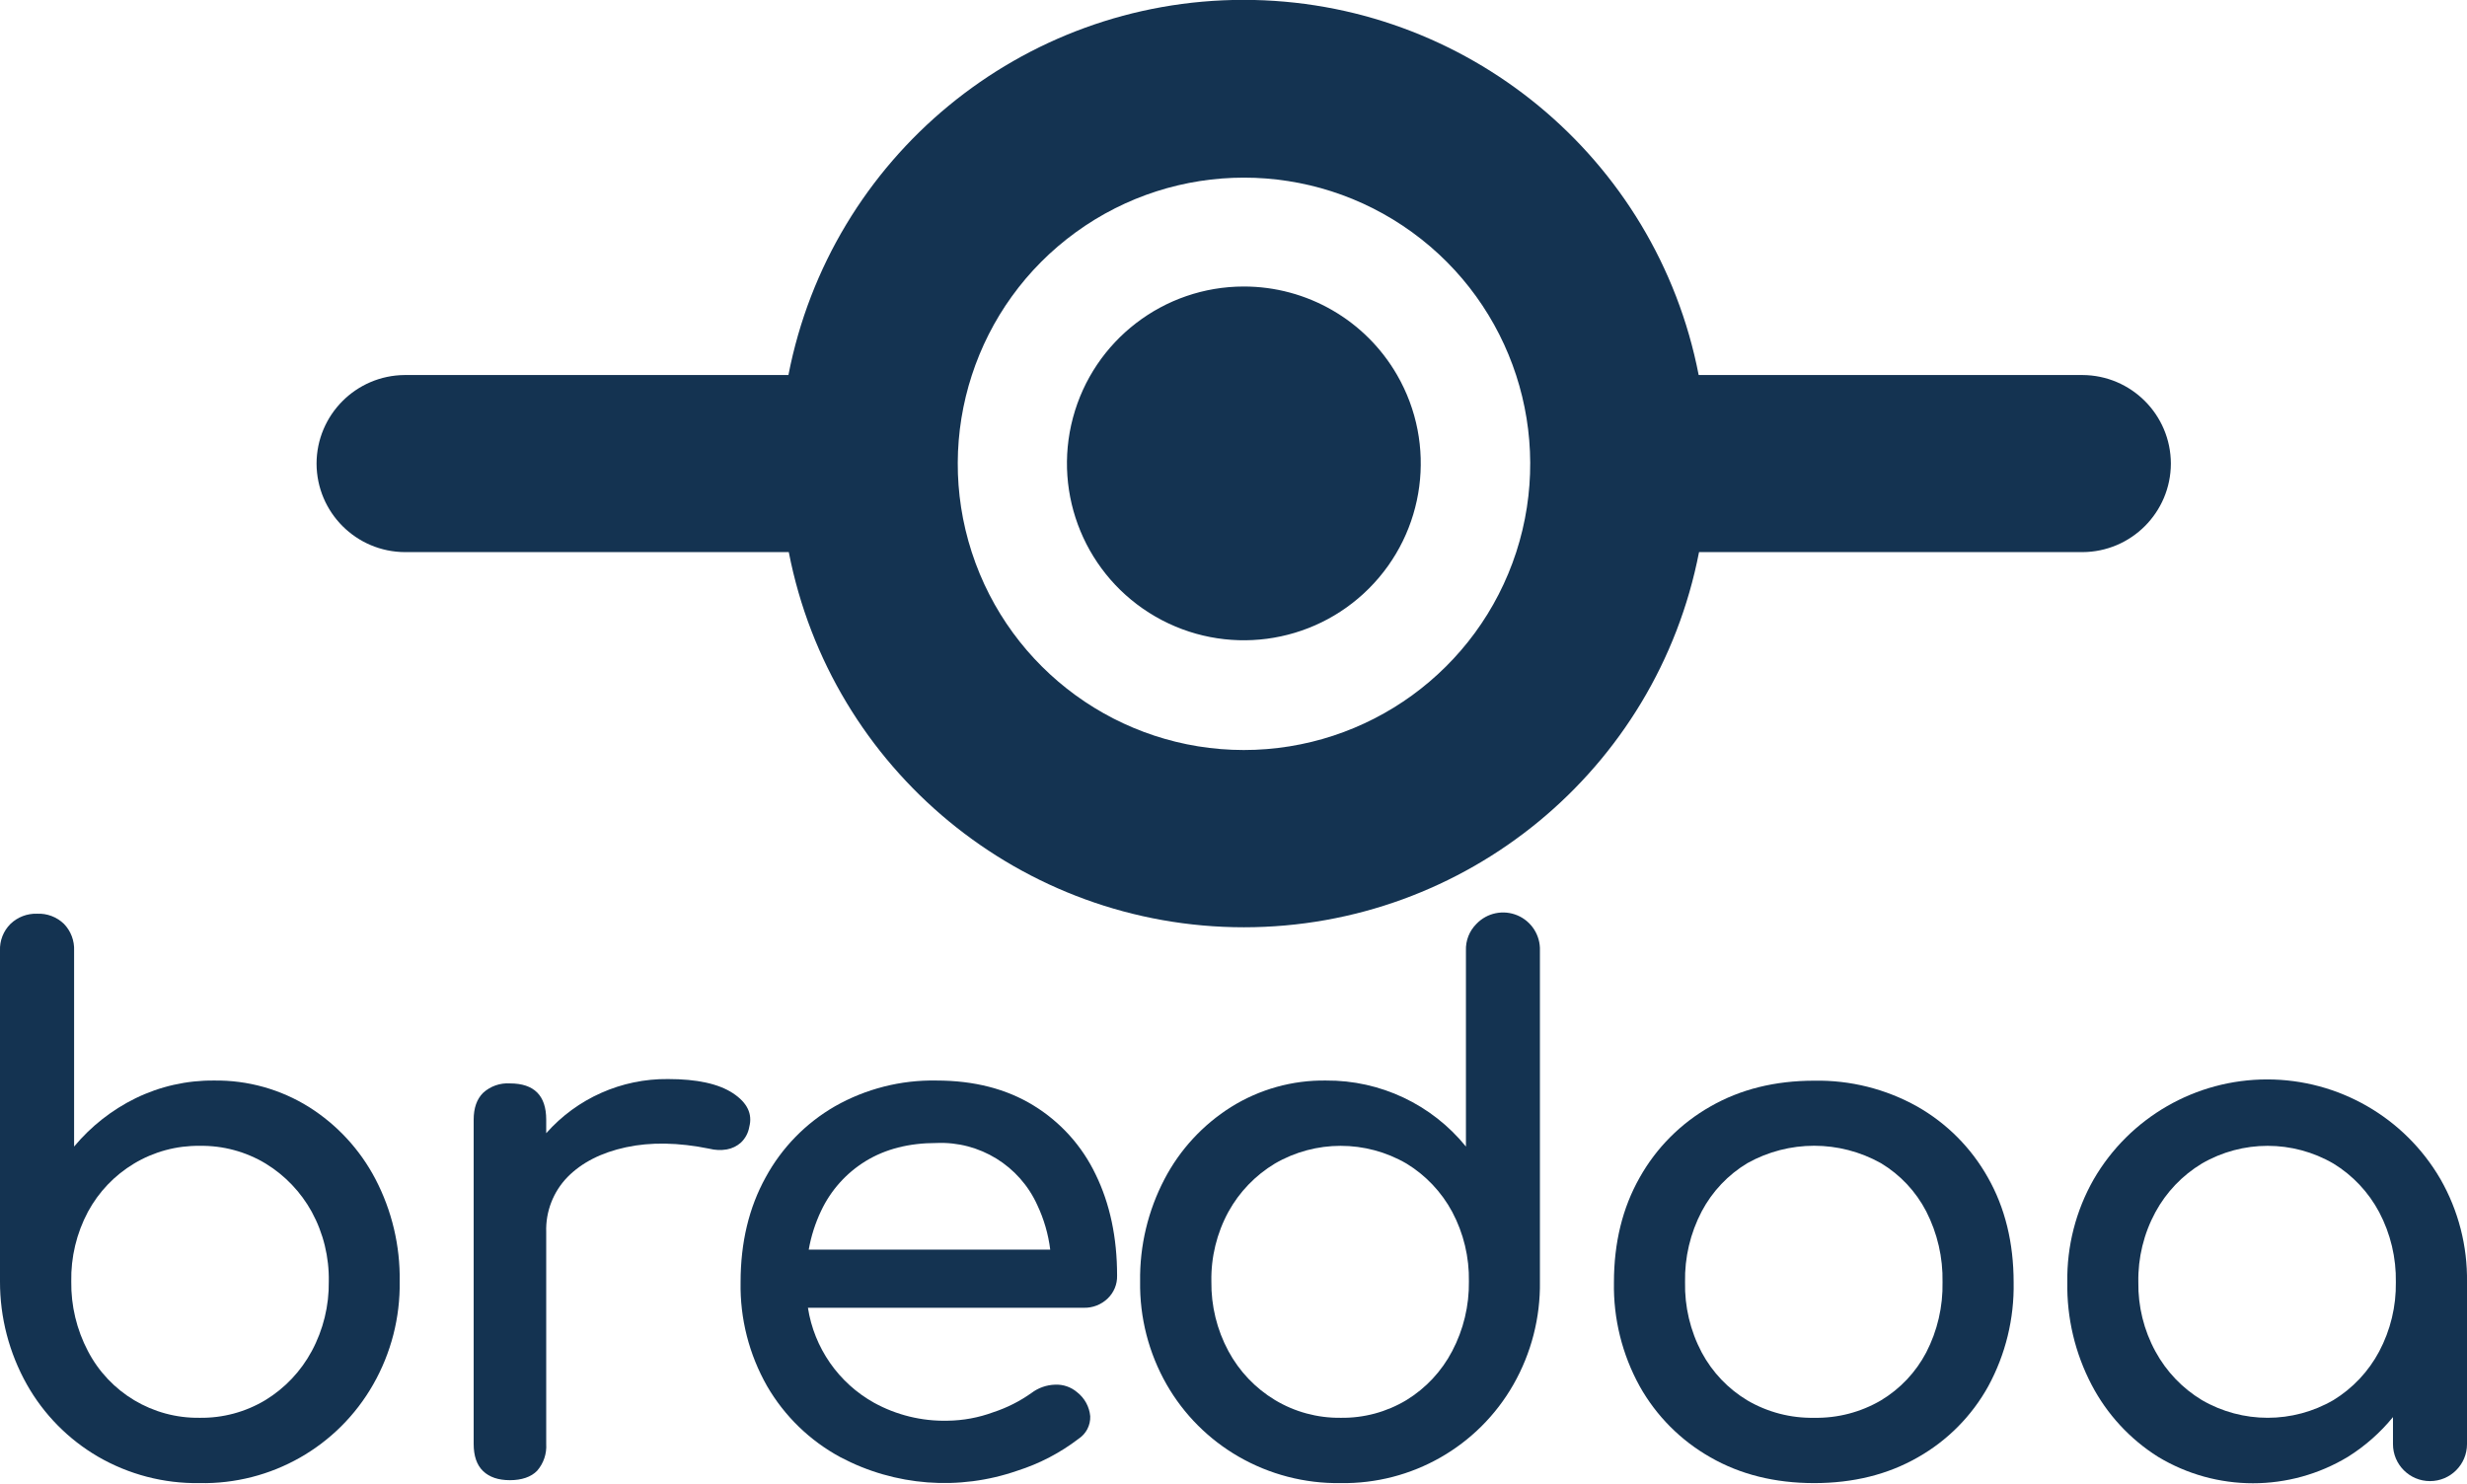
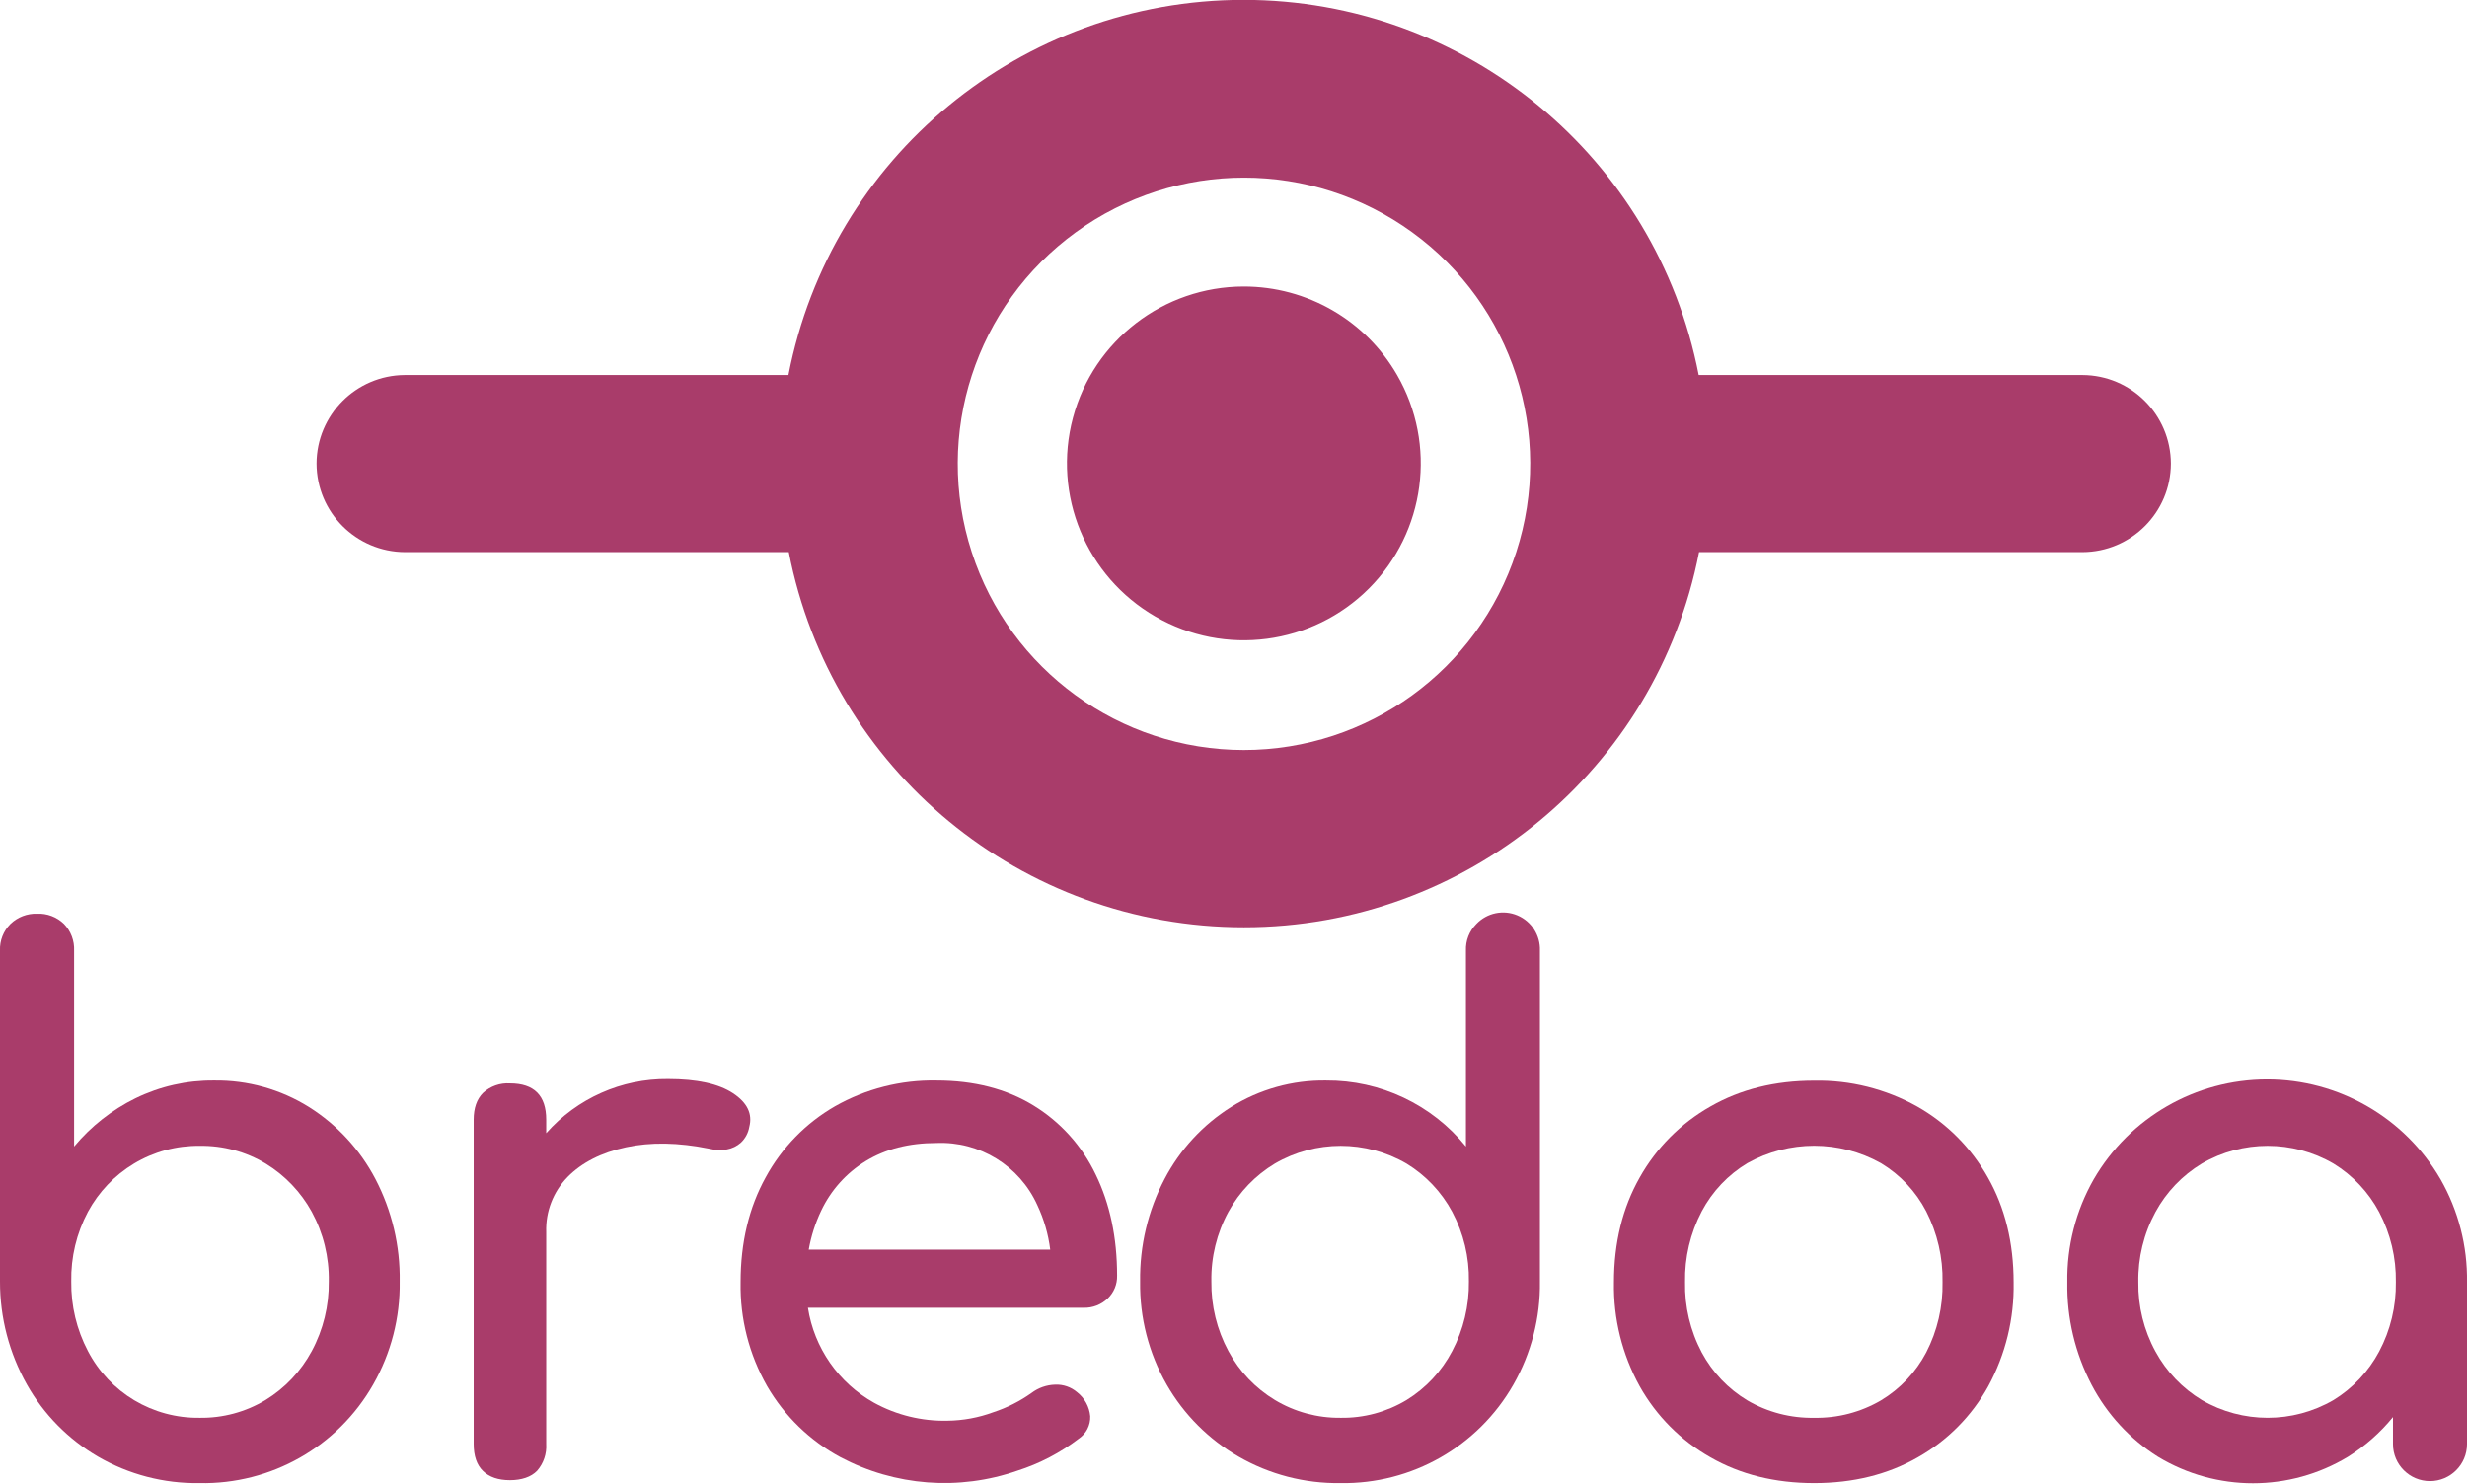
<svg xmlns="http://www.w3.org/2000/svg" viewBox="0 0 617.23 371.1">
  <defs>
-     <style>.cls-1{fill:#143351;}.cls-2{fill:none;}</style>
+     <style>.cls-1{fill:#A93C6A;}.cls-2{fill:none;}</style>
  </defs>
  <g id="Capa_2" data-name="Capa 2">
    <g id="Capa_1-2" data-name="Capa 1">
      <path class="cls-1" d="M311.17,71.69a44.26,44.26,0,1,0,38.38,22.15A44.26,44.26,0,0,0,311.17,71.69Z" />
      <path class="cls-1" d="M521,93.84H425a116,116,0,0,0-227.74,0h-96A22.21,22.21,0,0,0,79.2,116h0a22.21,22.21,0,0,0,22.15,22.15h96a116,116,0,0,0,227.74,0H521A22.21,22.21,0,0,0,543.14,116h0A22.21,22.21,0,0,0,521,93.84ZM311.17,187.67a71.61,71.61,0,1,1,68.19-49.53A71.7,71.7,0,0,1,311.17,187.67Z" />
      <path class="cls-1" d="M49.91,371.1a49.1,49.1,0,0,1-25.41-6.63A48.43,48.43,0,0,1,6.72,346.42,52.37,52.37,0,0,1,0,320.65V237.89a8.93,8.93,0,0,1,2.63-6.72,9.16,9.16,0,0,1,6.63-2.54A9.08,9.08,0,0,1,16,231.17a9.1,9.1,0,0,1,2.54,6.72v49a46.86,46.86,0,0,1,15.34-12.07,43.83,43.83,0,0,1,19.69-4.45A43.67,43.67,0,0,1,77.31,277a47.14,47.14,0,0,1,16.61,18A53.59,53.59,0,0,1,100,320.65a50.46,50.46,0,0,1-6.63,25.77A48.86,48.86,0,0,1,49.91,371.1Zm0-16.34a31,31,0,0,0,16.51-4.44A32.24,32.24,0,0,0,78,338.07a35.75,35.75,0,0,0,4.26-17.42A35.11,35.11,0,0,0,78,303.22a32.61,32.61,0,0,0-11.53-12.07,31,31,0,0,0-16.51-4.44,31.16,31.16,0,0,0-16.43,4.44A31.59,31.59,0,0,0,22,303.22a35.71,35.71,0,0,0-4.17,17.43A36.37,36.37,0,0,0,22,338.07a31,31,0,0,0,27.95,16.69Z" />
      <path class="cls-1" d="M183.39,273.55Q178,270,167.15,270a40.13,40.13,0,0,0-30.49,13.55v-3.39q0-4.53-2.27-6.8t-6.81-2.27a9.09,9.09,0,0,0-6.71,2.36c-1.58,1.57-2.36,3.81-2.36,6.71V361.3c0,3,.78,5.29,2.36,6.8s3.81,2.27,6.71,2.27,5.29-.78,6.81-2.36a9.3,9.3,0,0,0,2.27-6.71v-53A18.86,18.86,0,0,1,142,294.51q5.36-5.44,14.61-7.44t20.87.36a10.5,10.5,0,0,0,4.36.18,7.17,7.17,0,0,0,3.54-1.72,7,7,0,0,0,2.08-3.9Q188.75,277.09,183.39,273.55Z" />
      <path class="cls-2" d="M262.76,312.66a36.67,36.67,0,0,0-3.24-11.16A26.44,26.44,0,0,0,234.3,286q-10.35,0-17.7,4.54A29.21,29.21,0,0,0,205.44,303a37.89,37.89,0,0,0-3.1,9.71Z" />
      <path class="cls-1" d="M277.13,324.91a7.61,7.61,0,0,0,2.36-5.72q0-14.32-5.36-25.31a40.84,40.84,0,0,0-15.52-17.25q-10.16-6.25-24.31-6.26a49.54,49.54,0,0,0-25.41,6.45,45.71,45.71,0,0,0-17.33,17.78q-6.27,11.34-6.27,26.23a50.63,50.63,0,0,0,6.63,26,47,47,0,0,0,18.33,17.78A55.56,55.56,0,0,0,254.53,368a50.28,50.28,0,0,0,15.34-8,6.45,6.45,0,0,0,2.9-5.63,8.6,8.6,0,0,0-3.27-6,7.93,7.93,0,0,0-5.53-1.9,10.29,10.29,0,0,0-5.9,2.08,35.66,35.66,0,0,1-9.53,4.81A34.19,34.19,0,0,1,237,355.49,36.38,36.38,0,0,1,218.69,351a33,33,0,0,1-16.55-23.77h69A8.31,8.31,0,0,0,277.13,324.91ZM216.6,290.52Q224,286,234.3,286a26.44,26.44,0,0,1,25.22,15.52,36.67,36.67,0,0,1,3.24,11.16H202.34a37.89,37.89,0,0,1,3.1-9.71A29.21,29.21,0,0,1,216.6,290.52Z" />
      <path class="cls-1" d="M335.38,371.1a49.61,49.61,0,0,1-25.5-6.63,48.9,48.9,0,0,1-18-18.05,50.46,50.46,0,0,1-6.63-25.77A53.59,53.59,0,0,1,291.37,295,47.06,47.06,0,0,1,308,277a43.64,43.64,0,0,1,23.77-6.63,44.64,44.64,0,0,1,35,16.52v-49a8.93,8.93,0,0,1,2.63-6.72,9.22,9.22,0,0,1,15.88,6.72v82.76a50.56,50.56,0,0,1-6.62,25.77,48.88,48.88,0,0,1-43.29,24.68Zm0-16.34a31,31,0,0,0,16.52-4.44,31.47,31.47,0,0,0,11.43-12.25,36.37,36.37,0,0,0,4.18-17.42,35.72,35.72,0,0,0-4.18-17.43,31.81,31.81,0,0,0-11.43-12.07,32.77,32.77,0,0,0-32.94,0,32.3,32.3,0,0,0-11.62,12.07,35.11,35.11,0,0,0-4.26,17.43,35.75,35.75,0,0,0,4.26,17.42A31.94,31.94,0,0,0,319,350.32,31.13,31.13,0,0,0,335.38,354.76Z" />
      <path class="cls-1" d="M453.89,371.1q-14.7,0-25.95-6.45a46.65,46.65,0,0,1-17.7-17.78,51.84,51.84,0,0,1-6.44-26q0-14.88,6.44-26.23a46.65,46.65,0,0,1,17.7-17.78q11.25-6.45,25.95-6.45a50.88,50.88,0,0,1,25.77,6.45,46.72,46.72,0,0,1,17.7,17.78q6.43,11.34,6.44,26.23a52.42,52.42,0,0,1-6.35,26,46.08,46.08,0,0,1-17.61,17.78Q468.59,371.1,453.89,371.1Zm0-16.34a31.87,31.87,0,0,0,16.7-4.35,30.56,30.56,0,0,0,11.34-12,36.73,36.73,0,0,0,4.08-17.6,37.27,37.27,0,0,0-4.08-17.7,30.4,30.4,0,0,0-11.34-12.07,34.23,34.23,0,0,0-33.4,0,31,31,0,0,0-11.43,12.07,36.62,36.62,0,0,0-4.17,17.7,36.08,36.08,0,0,0,4.17,17.6,31.14,31.14,0,0,0,11.43,12A31.87,31.87,0,0,0,453.89,354.76Z" />
      <path class="cls-1" d="M610.6,295.06a50.16,50.16,0,0,0-86.75,0,50.41,50.41,0,0,0-6.62,25.77,53.41,53.41,0,0,0,6.08,25.68,47,47,0,0,0,16.6,18,45.94,45.94,0,0,0,47.55,0,46.05,46.05,0,0,0,11.25-9.93v6.76a9.26,9.26,0,1,0,18.52,0V320.83A50.41,50.41,0,0,0,610.6,295.06Zm-26.77,55.26a32.77,32.77,0,0,1-32.94,0,32.09,32.09,0,0,1-11.61-12.16A35.13,35.13,0,0,1,535,320.83a35.54,35.54,0,0,1,4.27-17.52,32.09,32.09,0,0,1,11.61-12.16,32.77,32.77,0,0,1,32.94,0,31.74,31.74,0,0,1,11.44,12.16,36.26,36.26,0,0,1,4.17,17.52,35.84,35.84,0,0,1-4.17,17.33A31.74,31.74,0,0,1,583.83,350.32Z" />
    </g>
  </g>
</svg>
